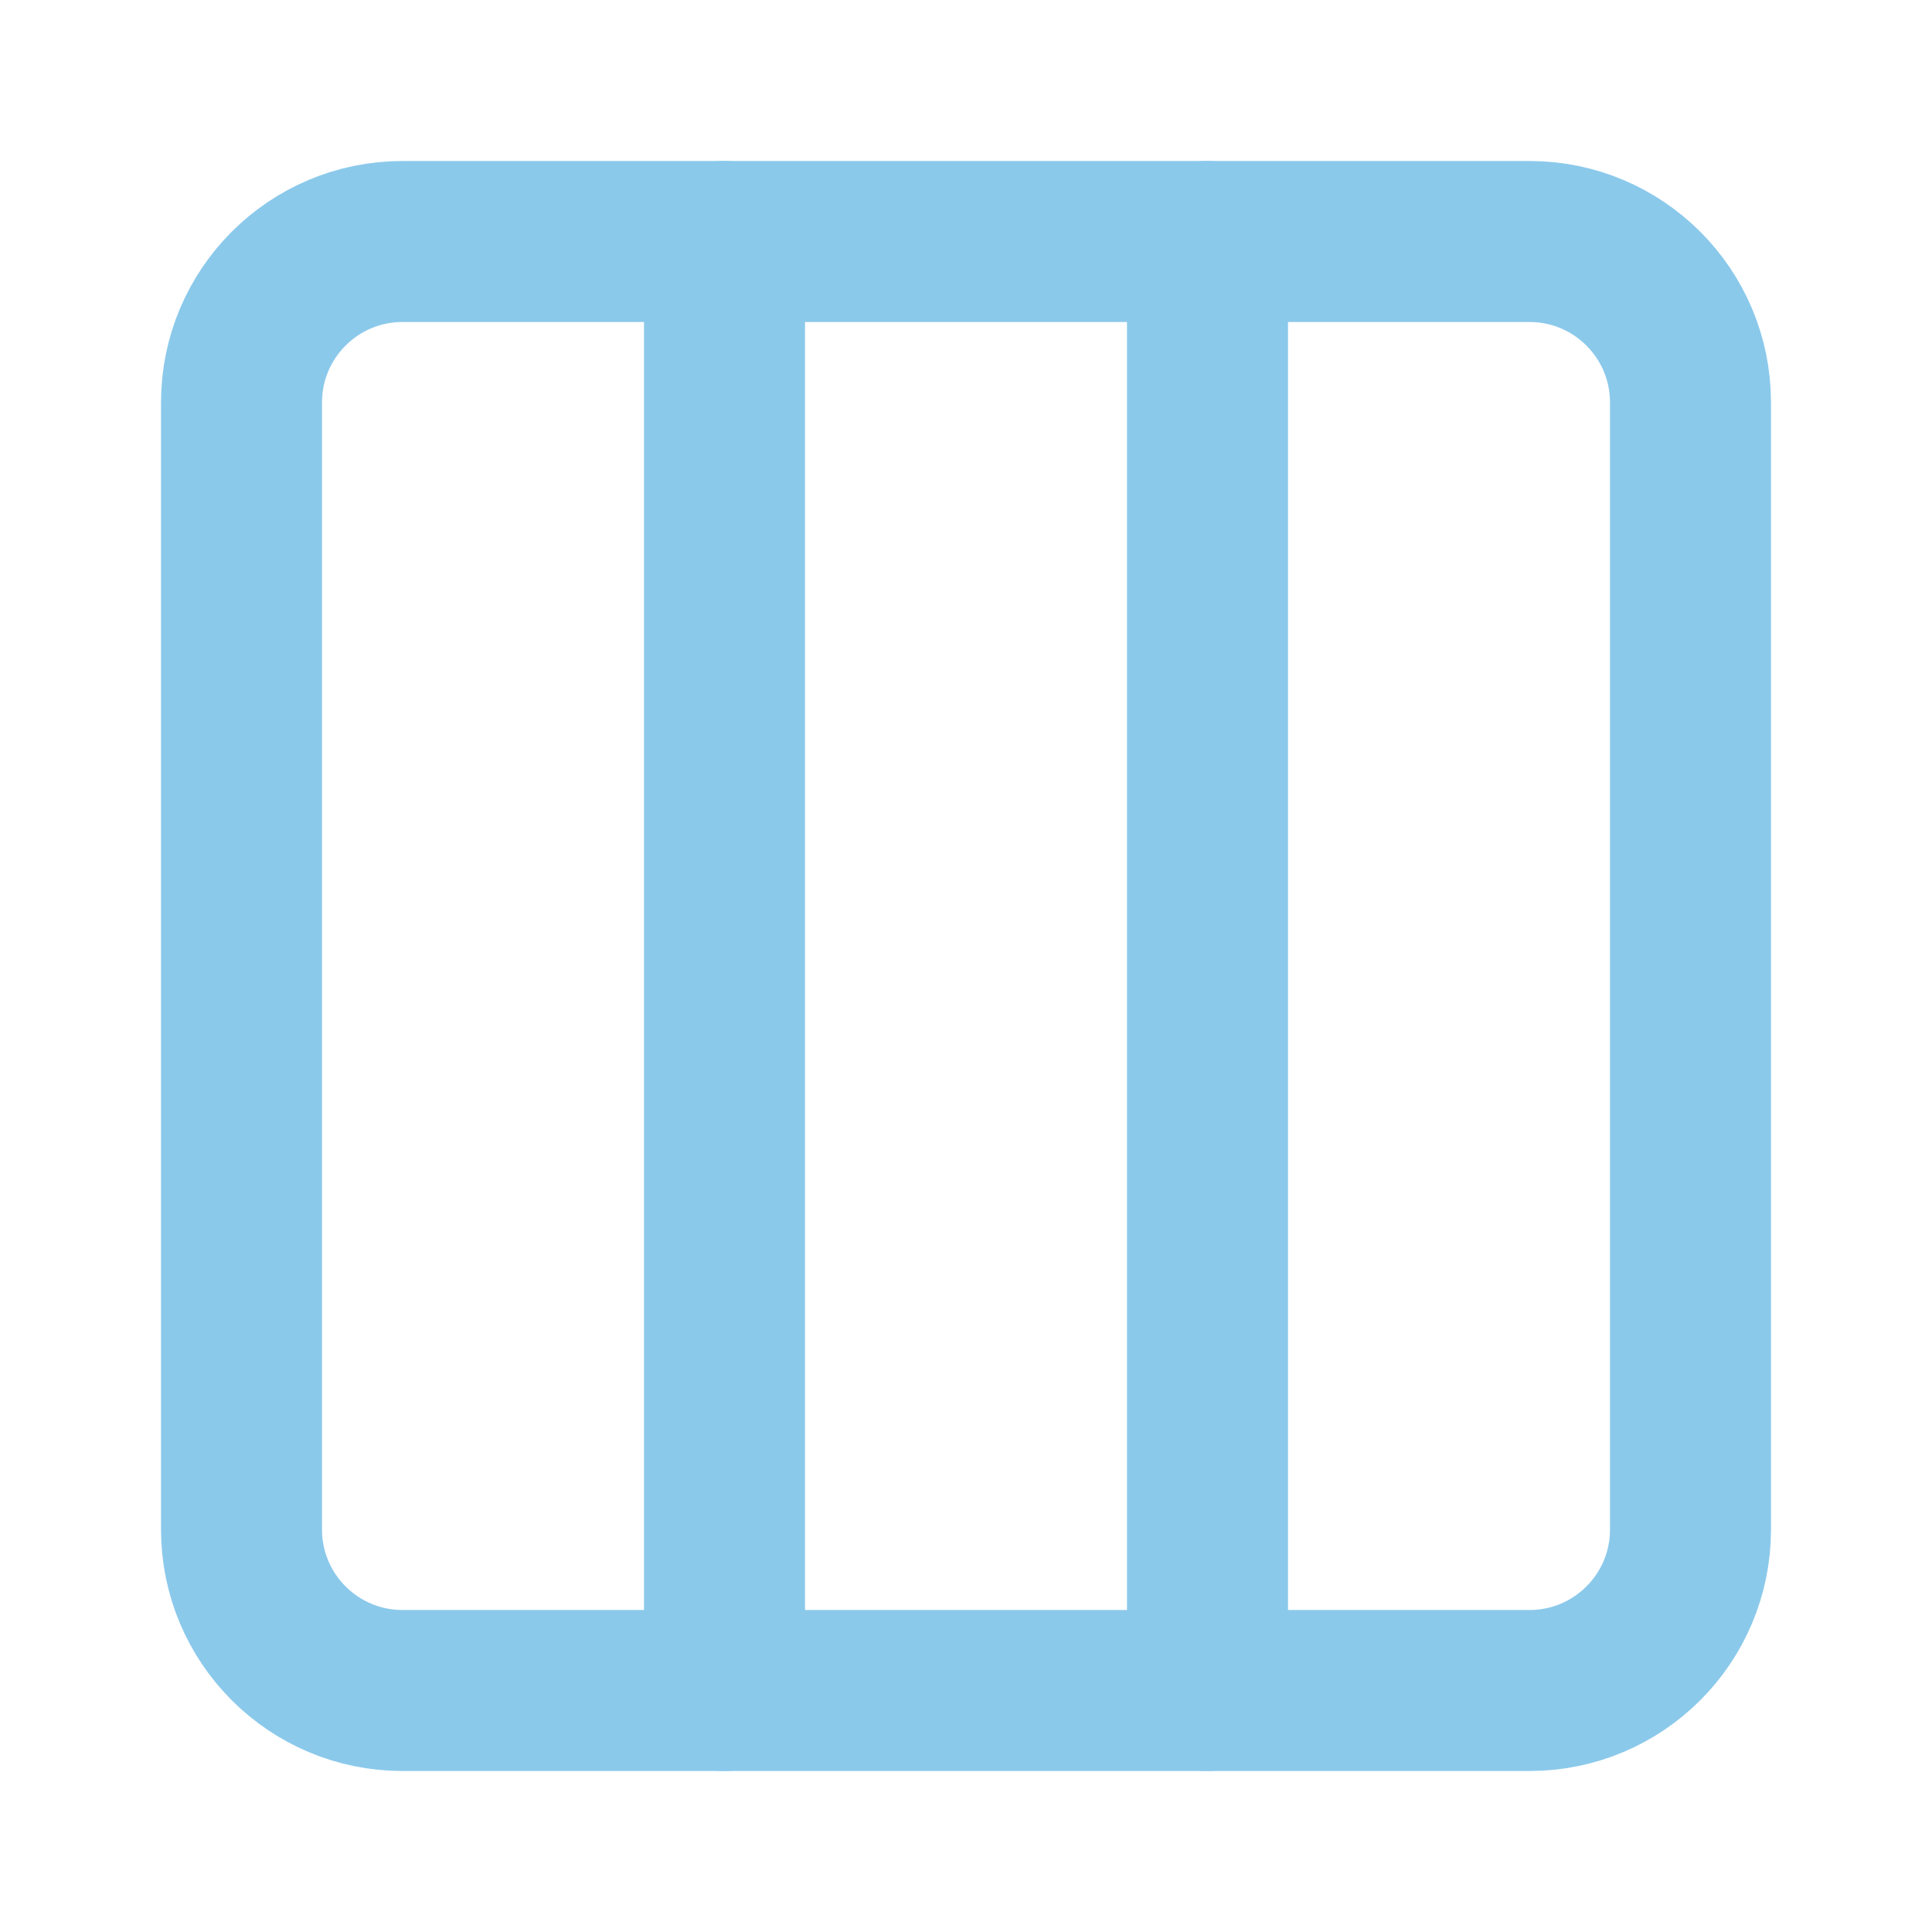
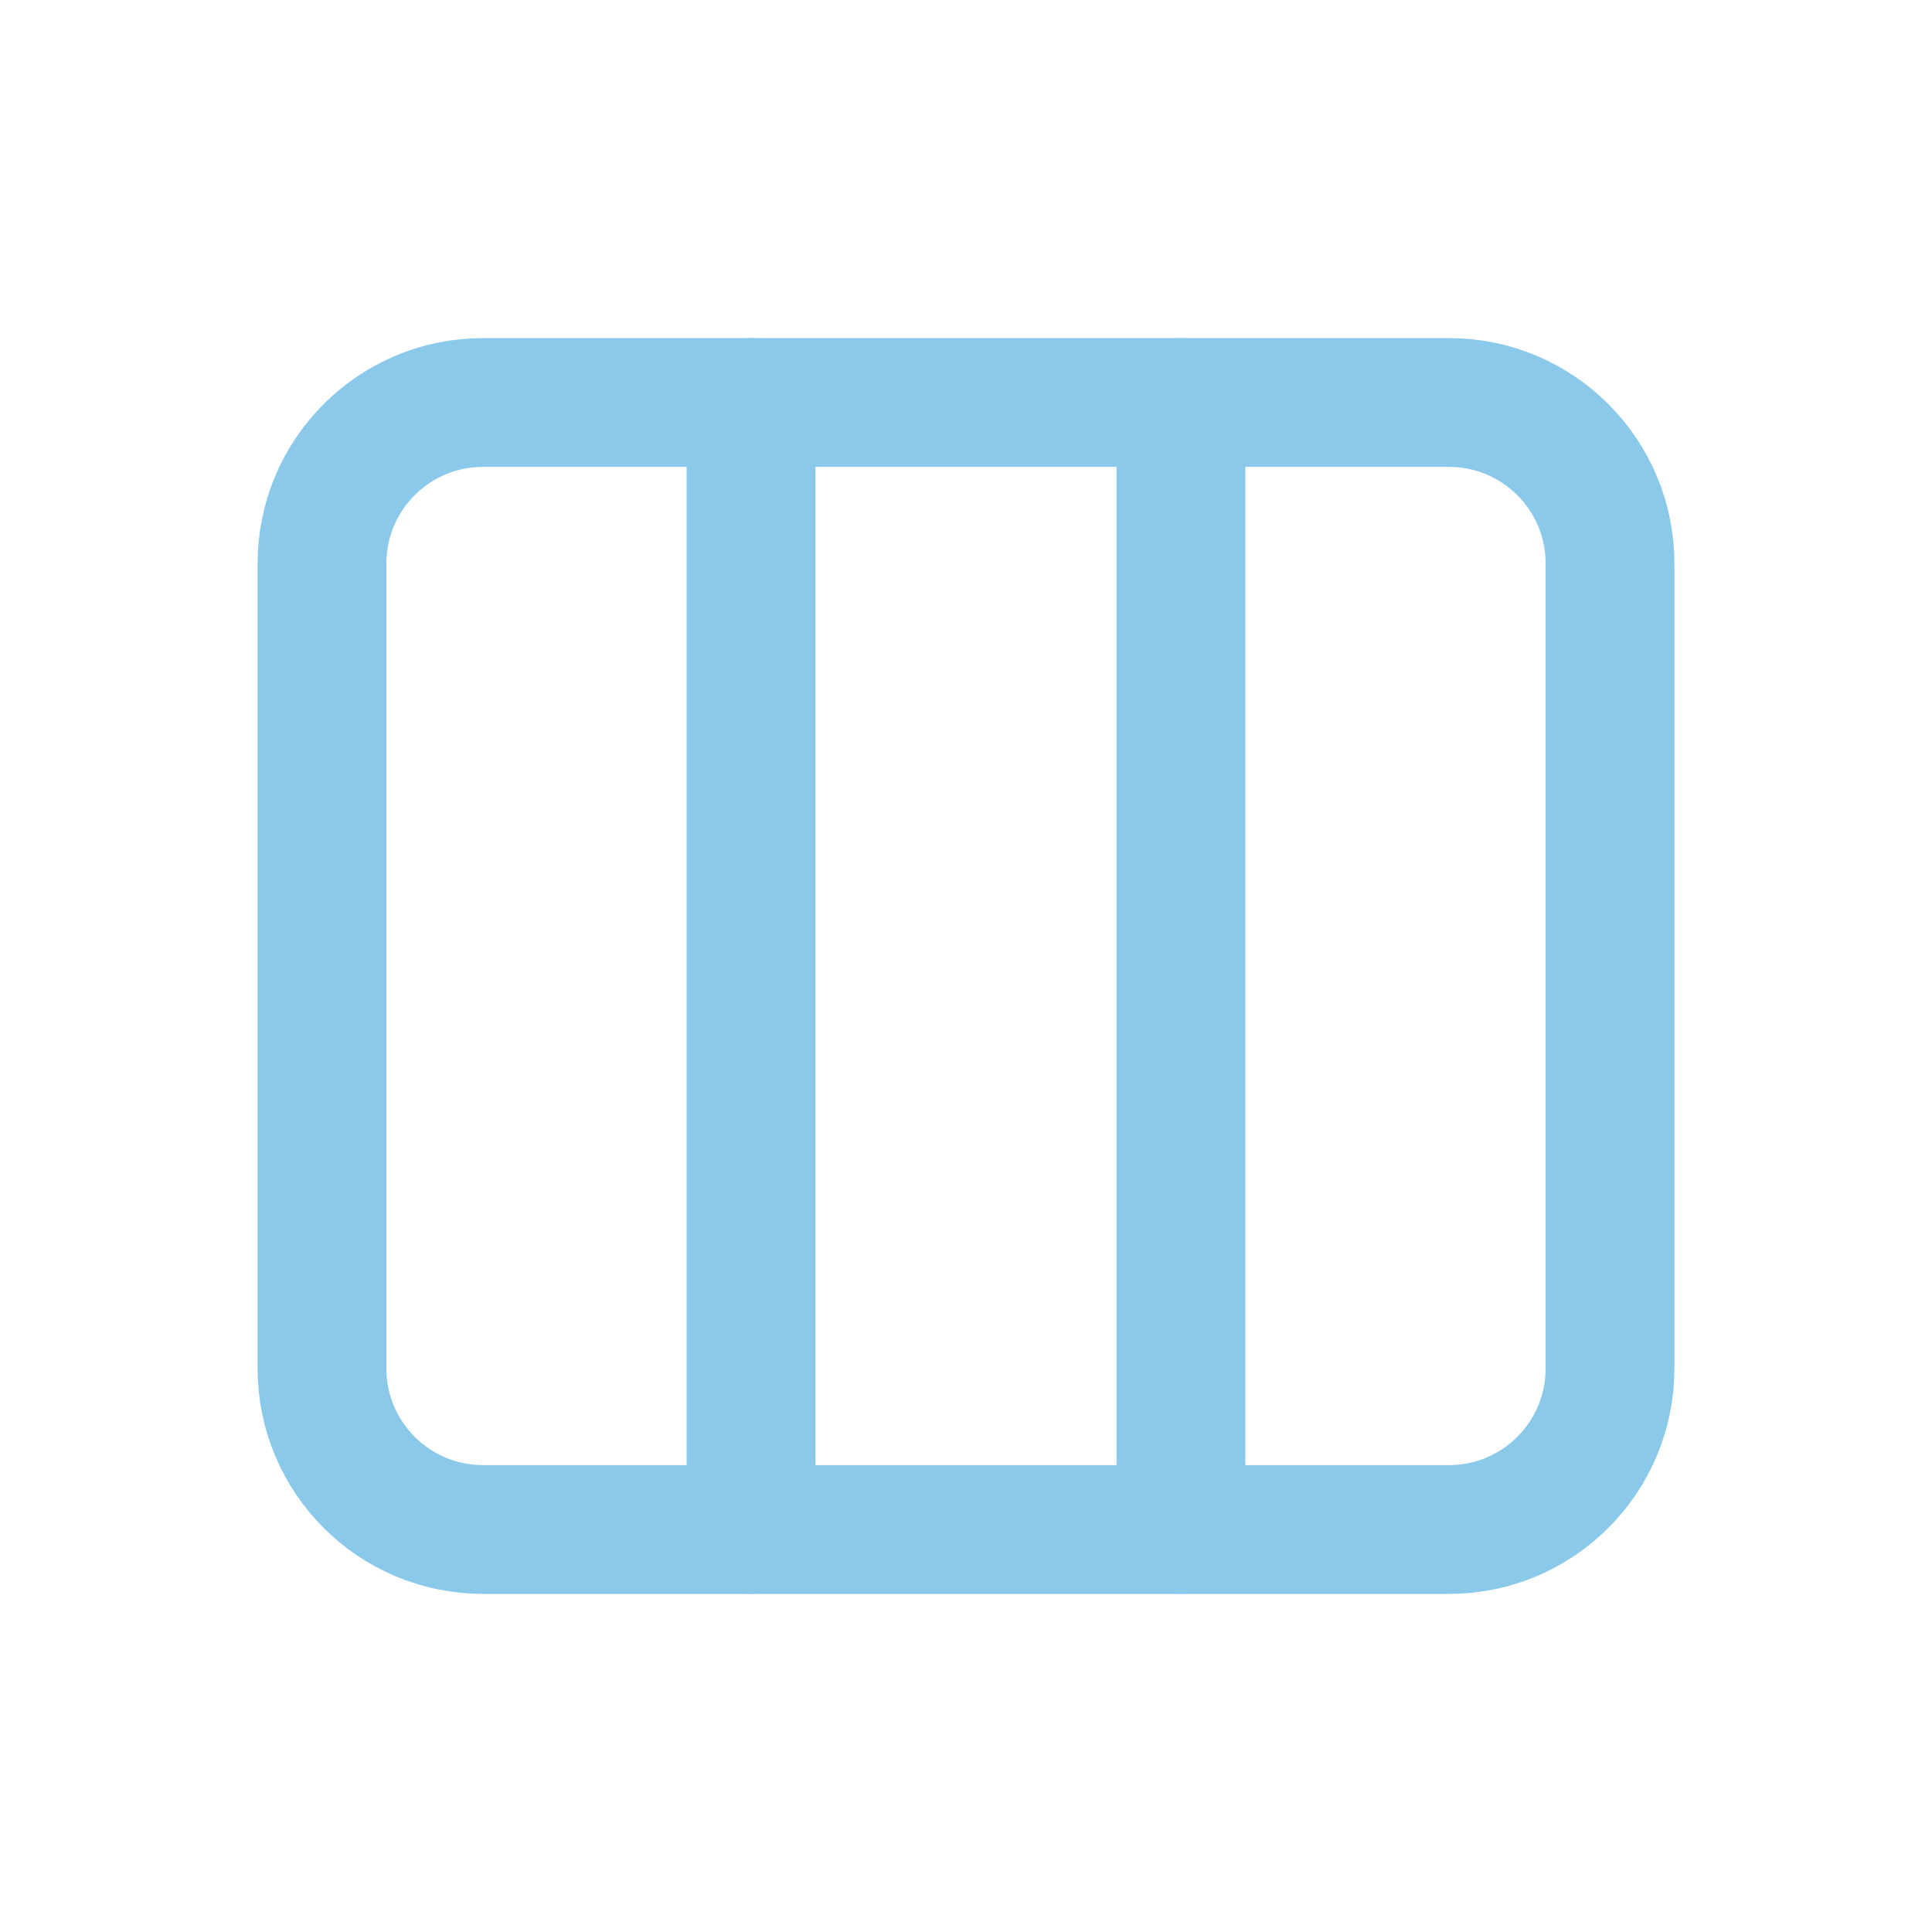
- <svg xmlns="http://www.w3.org/2000/svg" width="24" height="24" viewBox="0 0 24 24" fill="none" stroke="#8bc9eb" stroke-width="2" stroke-linecap="round" stroke-linejoin="round">
-   <rect width="18" height="18" x="3" y="3" rx="2" />
-   <path d="M9 3v18" />
-   <path d="M15 3v18" />
+ <svg xmlns="http://www.w3.org/2000/svg" width="24" height="24" viewBox="0 0 24 24" fill="none" stroke="#8bc9eb" stroke-width="1.6" stroke-linecap="round" stroke-linejoin="round">
+   <rect x="4" y="5" width="16" height="14" rx="2" />
+   <path d="M9.33 5v14" />
+   <path d="M14.67 5v14" />
</svg>
